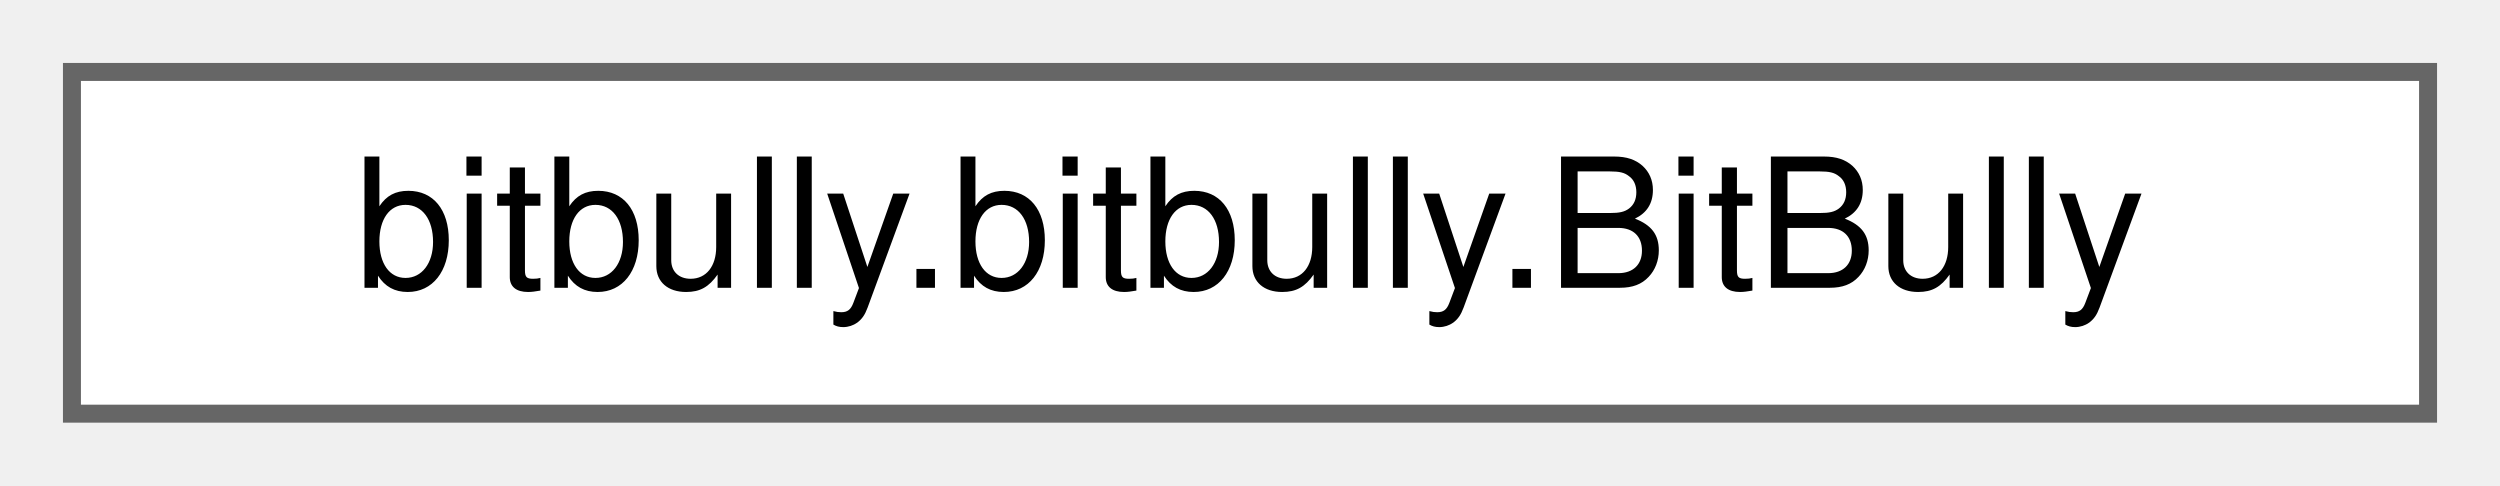
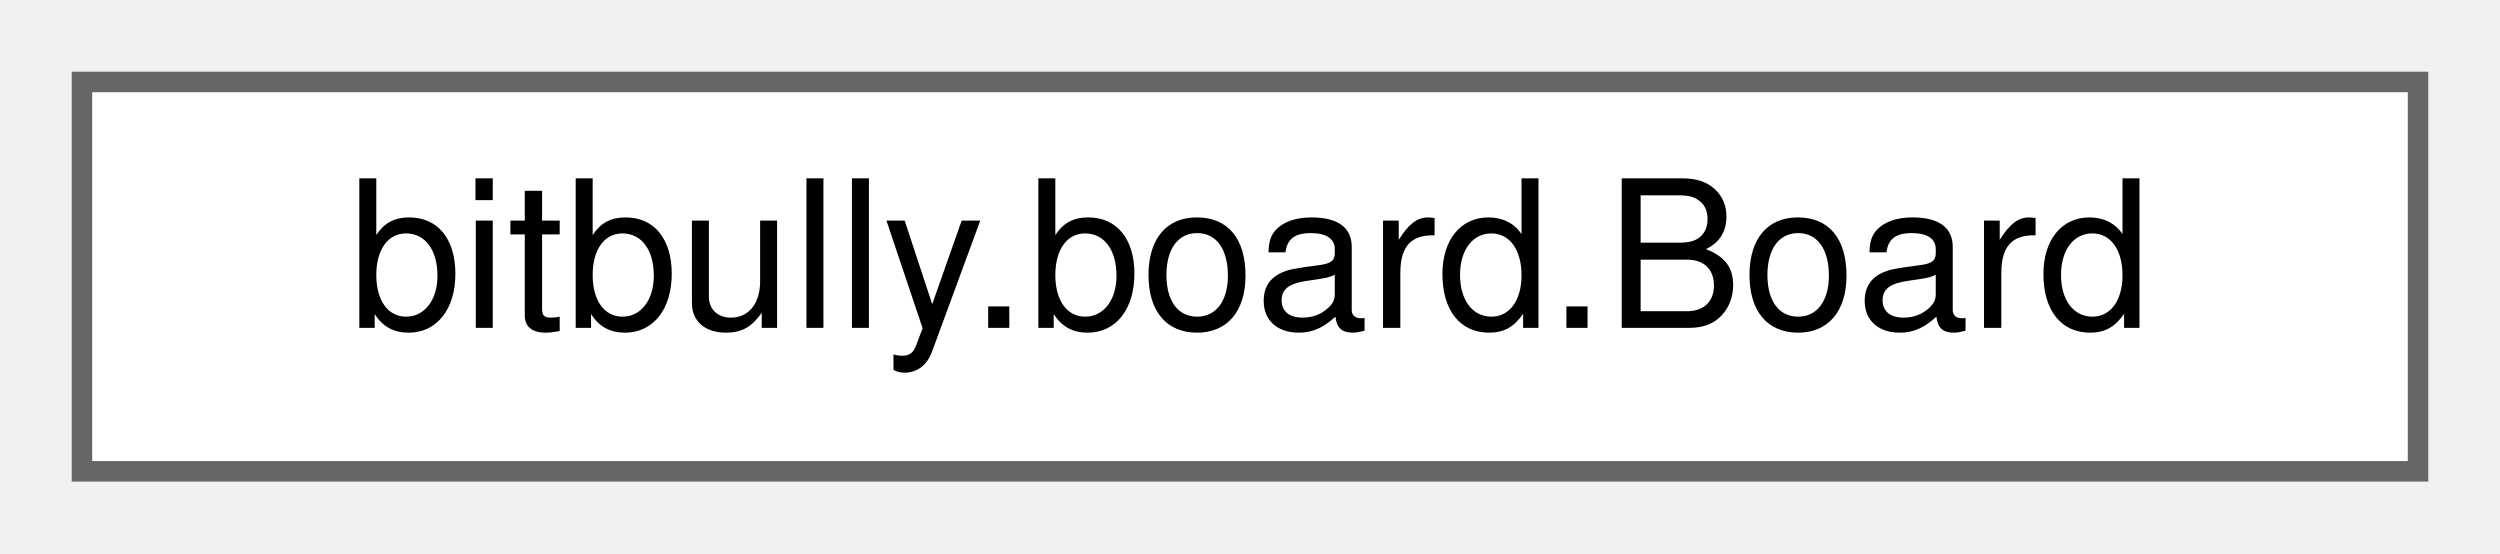
- <svg xmlns="http://www.w3.org/2000/svg" xmlns:xlink="http://www.w3.org/1999/xlink" width="139pt" height="27pt" viewBox="0.00 0.00 139.00 27.00">
+ <svg xmlns="http://www.w3.org/2000/svg" xmlns:xlink="http://www.w3.org/1999/xlink" width="122pt" height="27pt" viewBox="0.00 0.00 122.00 27.00">
  <g id="graph0" class="graph" transform="scale(1 1) rotate(0) translate(4 23)">
    <g id="Node000000" class="node">
      <g id="a_Node000000">
-         <a xlink:href="d4/da2/classbitbully_1_1bitbully_1_1BitBully.html" target="_top" xlink:title=" ">
-           <polygon fill="white" stroke="#666666" points="131,-19 0,-19 0,0 131,0 131,-19" />
-           <text text-anchor="middle" x="65.5" y="-7" font-family="Helvetica,sans-Serif" font-size="10.00">bitbully.bitbully.BitBully</text>
+         <a xlink:href="d9/d83/classbitbully_1_1board_1_1Board.html" target="_top" xlink:title=" ">
+           <polygon fill="white" stroke="#666666" points="114,-19 0,-19 0,0 114,0 114,-19" />
+           <text text-anchor="middle" x="57" y="-7" font-family="Helvetica,sans-Serif" font-size="10.00">bitbully.board.Board</text>
        </a>
      </g>
    </g>
  </g>
</svg>
